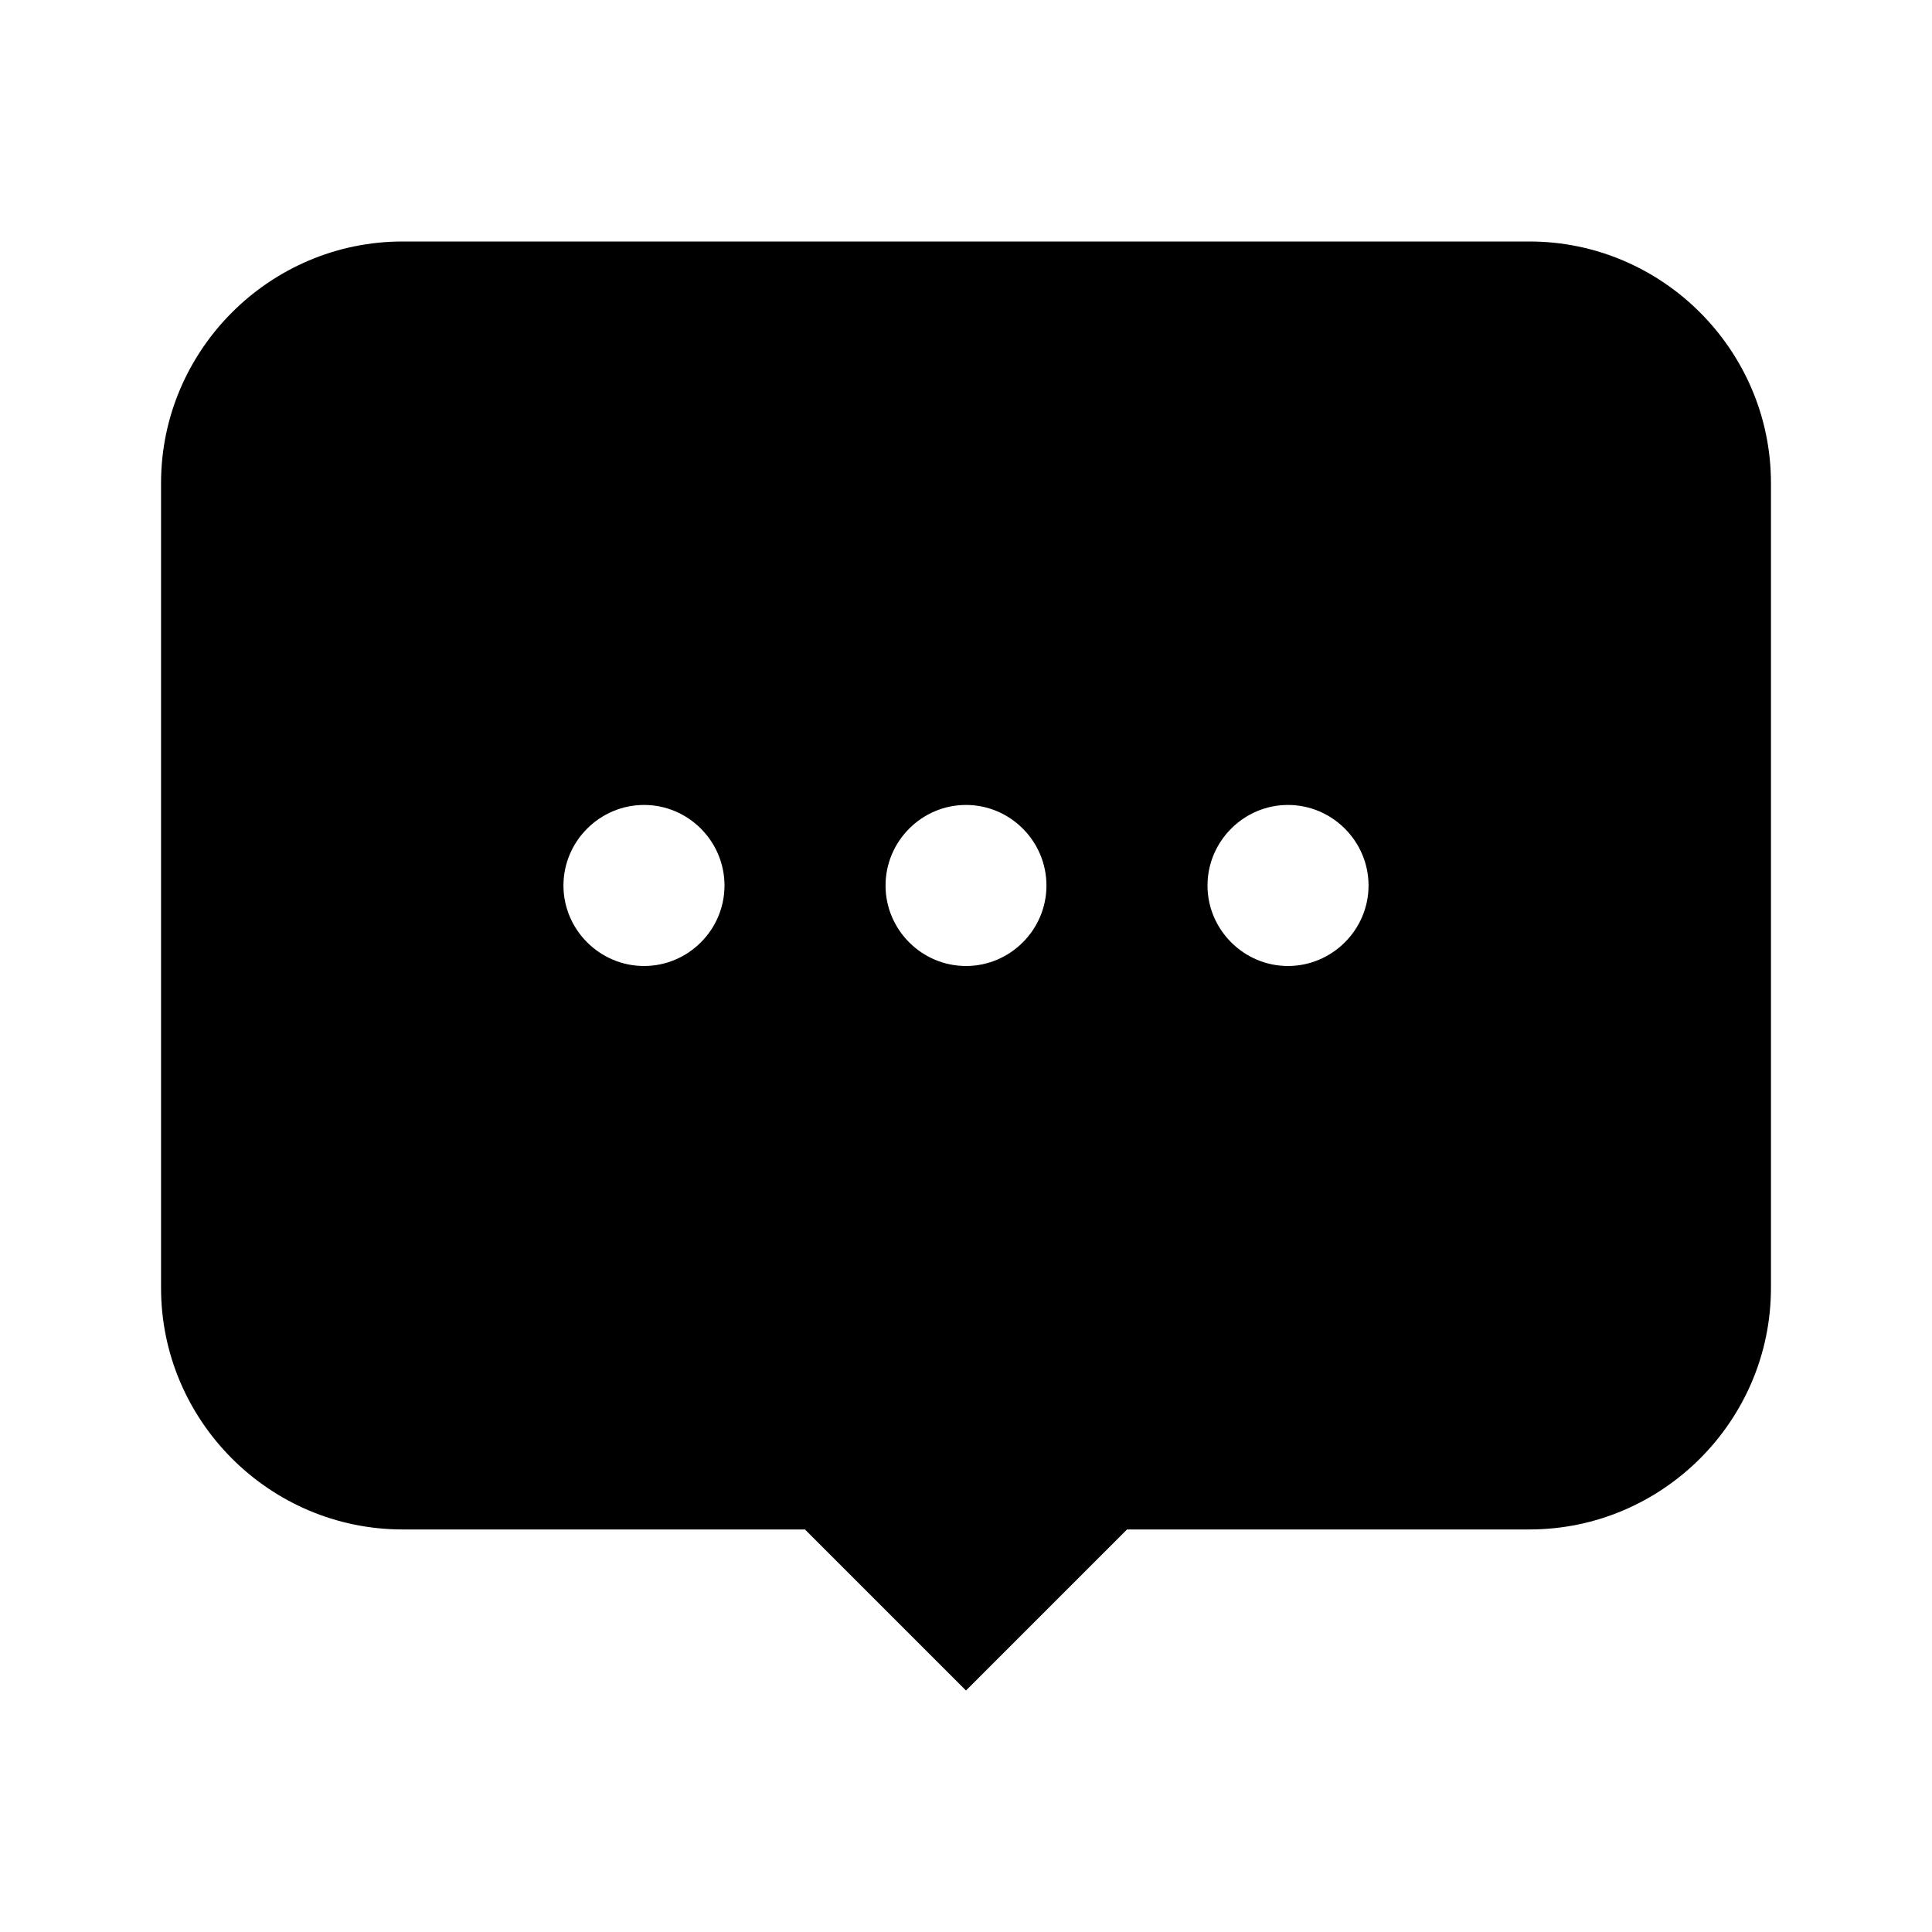
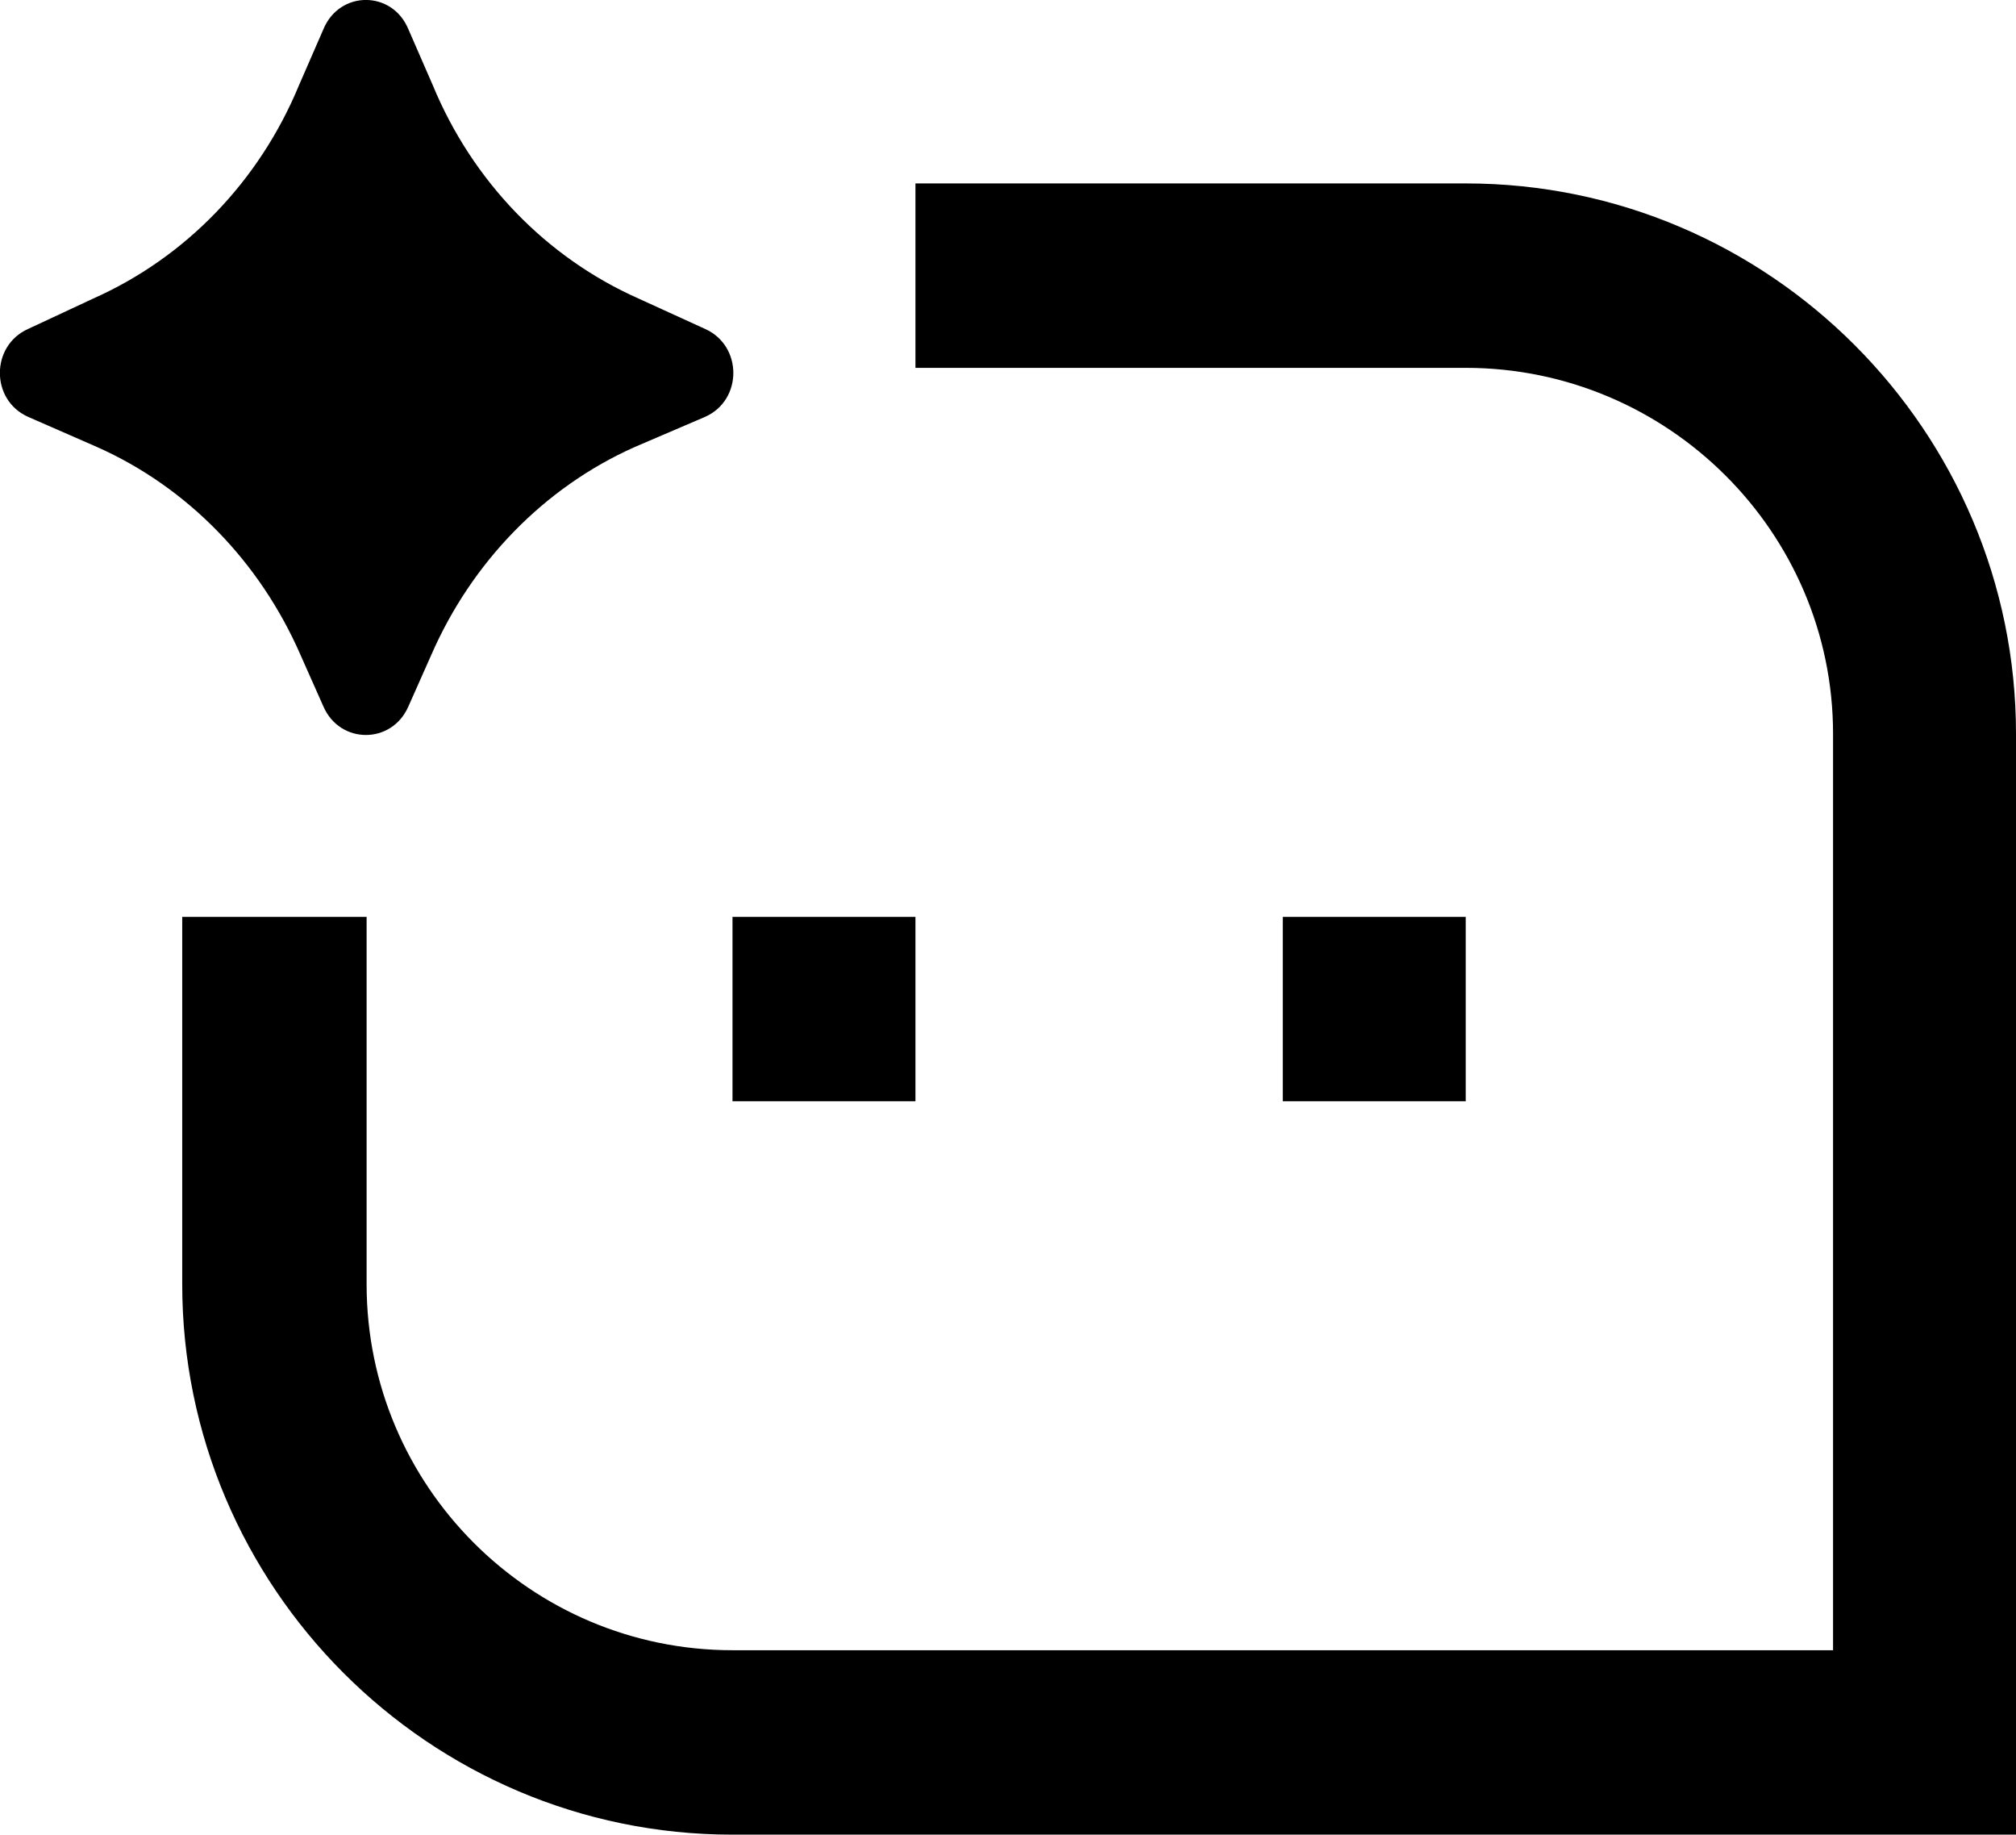
- <svg xmlns="http://www.w3.org/2000/svg" width="14" height="14" viewBox="0 0 14 14" fill="currentColor">
-   <path opacity="1" d="M11.083 1.75H2.917C1.954 1.75 1.167 2.538 1.167 3.5V9.333C1.167 10.296 1.954 11.083 2.917 11.083H5.833L7 12.25L8.167 11.083H11.083C12.046 11.083 12.833 10.296 12.833 9.333V3.5C12.833 2.538 12.046 1.75 11.083 1.75ZM4.667 7C4.346 7 4.083 6.737 4.083 6.417C4.083 6.096 4.346 5.833 4.667 5.833C4.988 5.833 5.25 6.096 5.25 6.417C5.25 6.737 4.988 7 4.667 7ZM7 7C6.679 7 6.417 6.737 6.417 6.417C6.417 6.096 6.679 5.833 7 5.833C7.321 5.833 7.583 6.096 7.583 6.417C7.583 6.737 7.321 7 7 7ZM9.333 7C9.013 7 8.75 6.737 8.75 6.417C8.75 6.096 9.013 5.833 9.333 5.833C9.654 5.833 9.917 6.096 9.917 6.417C9.917 6.737 9.654 7 9.333 7Z" fill="currentColor" />
+ <svg xmlns="http://www.w3.org/2000/svg" width="13.995" height="12.733" viewBox="0 0 13.995 12.733" fill="currentColor">
+   <path d="M10.175 1.273C12.284 1.273 13.995 2.994 13.995 5.093L13.995 12.733L5.085 12.733C2.976 12.733 1.265 11.013 1.265 8.913L1.265 6.363L2.545 6.363L2.545 8.913C2.545 10.312 3.682 11.453 5.085 11.453L12.725 11.453L12.725 5.093C12.725 3.694 11.579 2.553 10.175 2.553L6.355 2.553L6.355 1.273L10.175 1.273ZM6.355 7.643L5.085 7.643L5.085 6.363L6.355 6.363L6.355 7.643ZM10.175 7.643L8.905 7.643L8.905 6.363L10.175 6.363L10.175 7.643ZM2.245 0.203C2.357 -0.068 2.723 -0.068 2.835 0.203L3.005 0.593C3.28 1.257 3.79 1.787 4.435 2.073L4.895 2.283C5.156 2.4 5.156 2.777 4.895 2.893L4.405 3.103C3.777 3.383 3.275 3.902 2.995 4.543L2.835 4.903C2.72 5.167 2.36 5.167 2.245 4.903L2.085 4.543C1.805 3.902 1.304 3.383 0.675 3.103L0.195 2.893C-0.066 2.777 -0.066 2.4 0.195 2.283L0.645 2.073C1.29 1.787 1.8 1.257 2.075 0.593L2.245 0.203Z" fill="currentColor" />
</svg>
